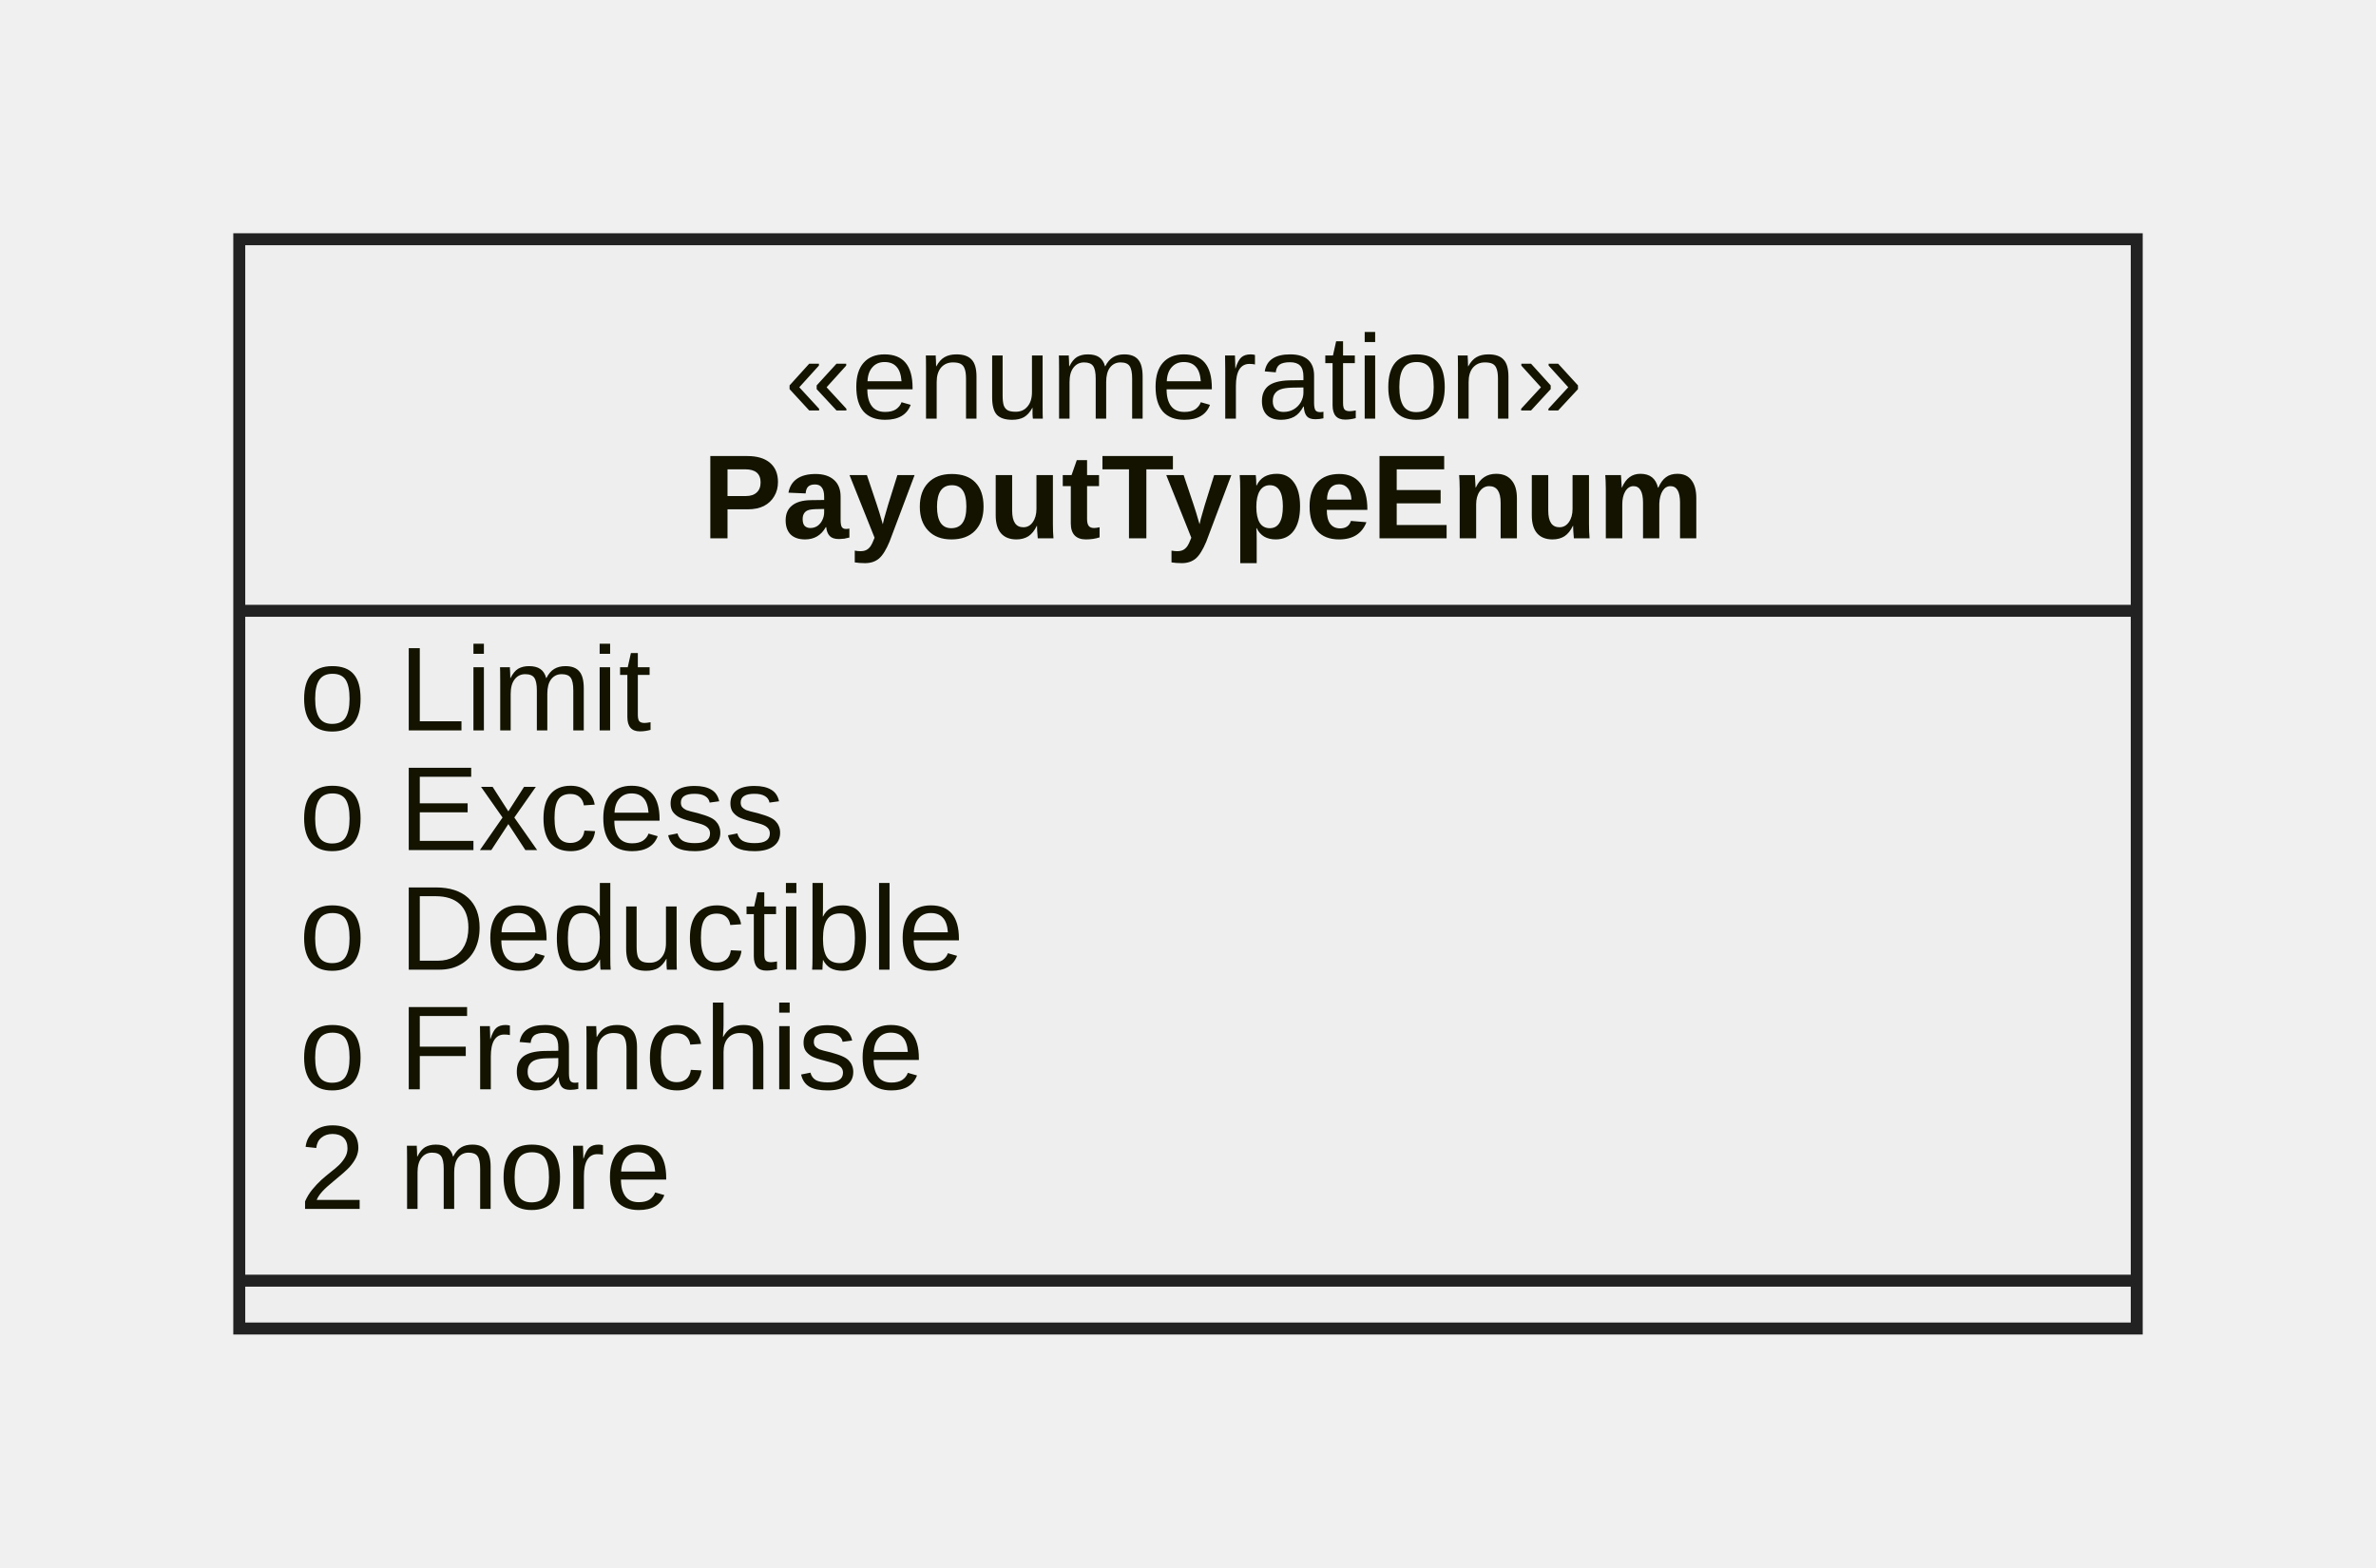
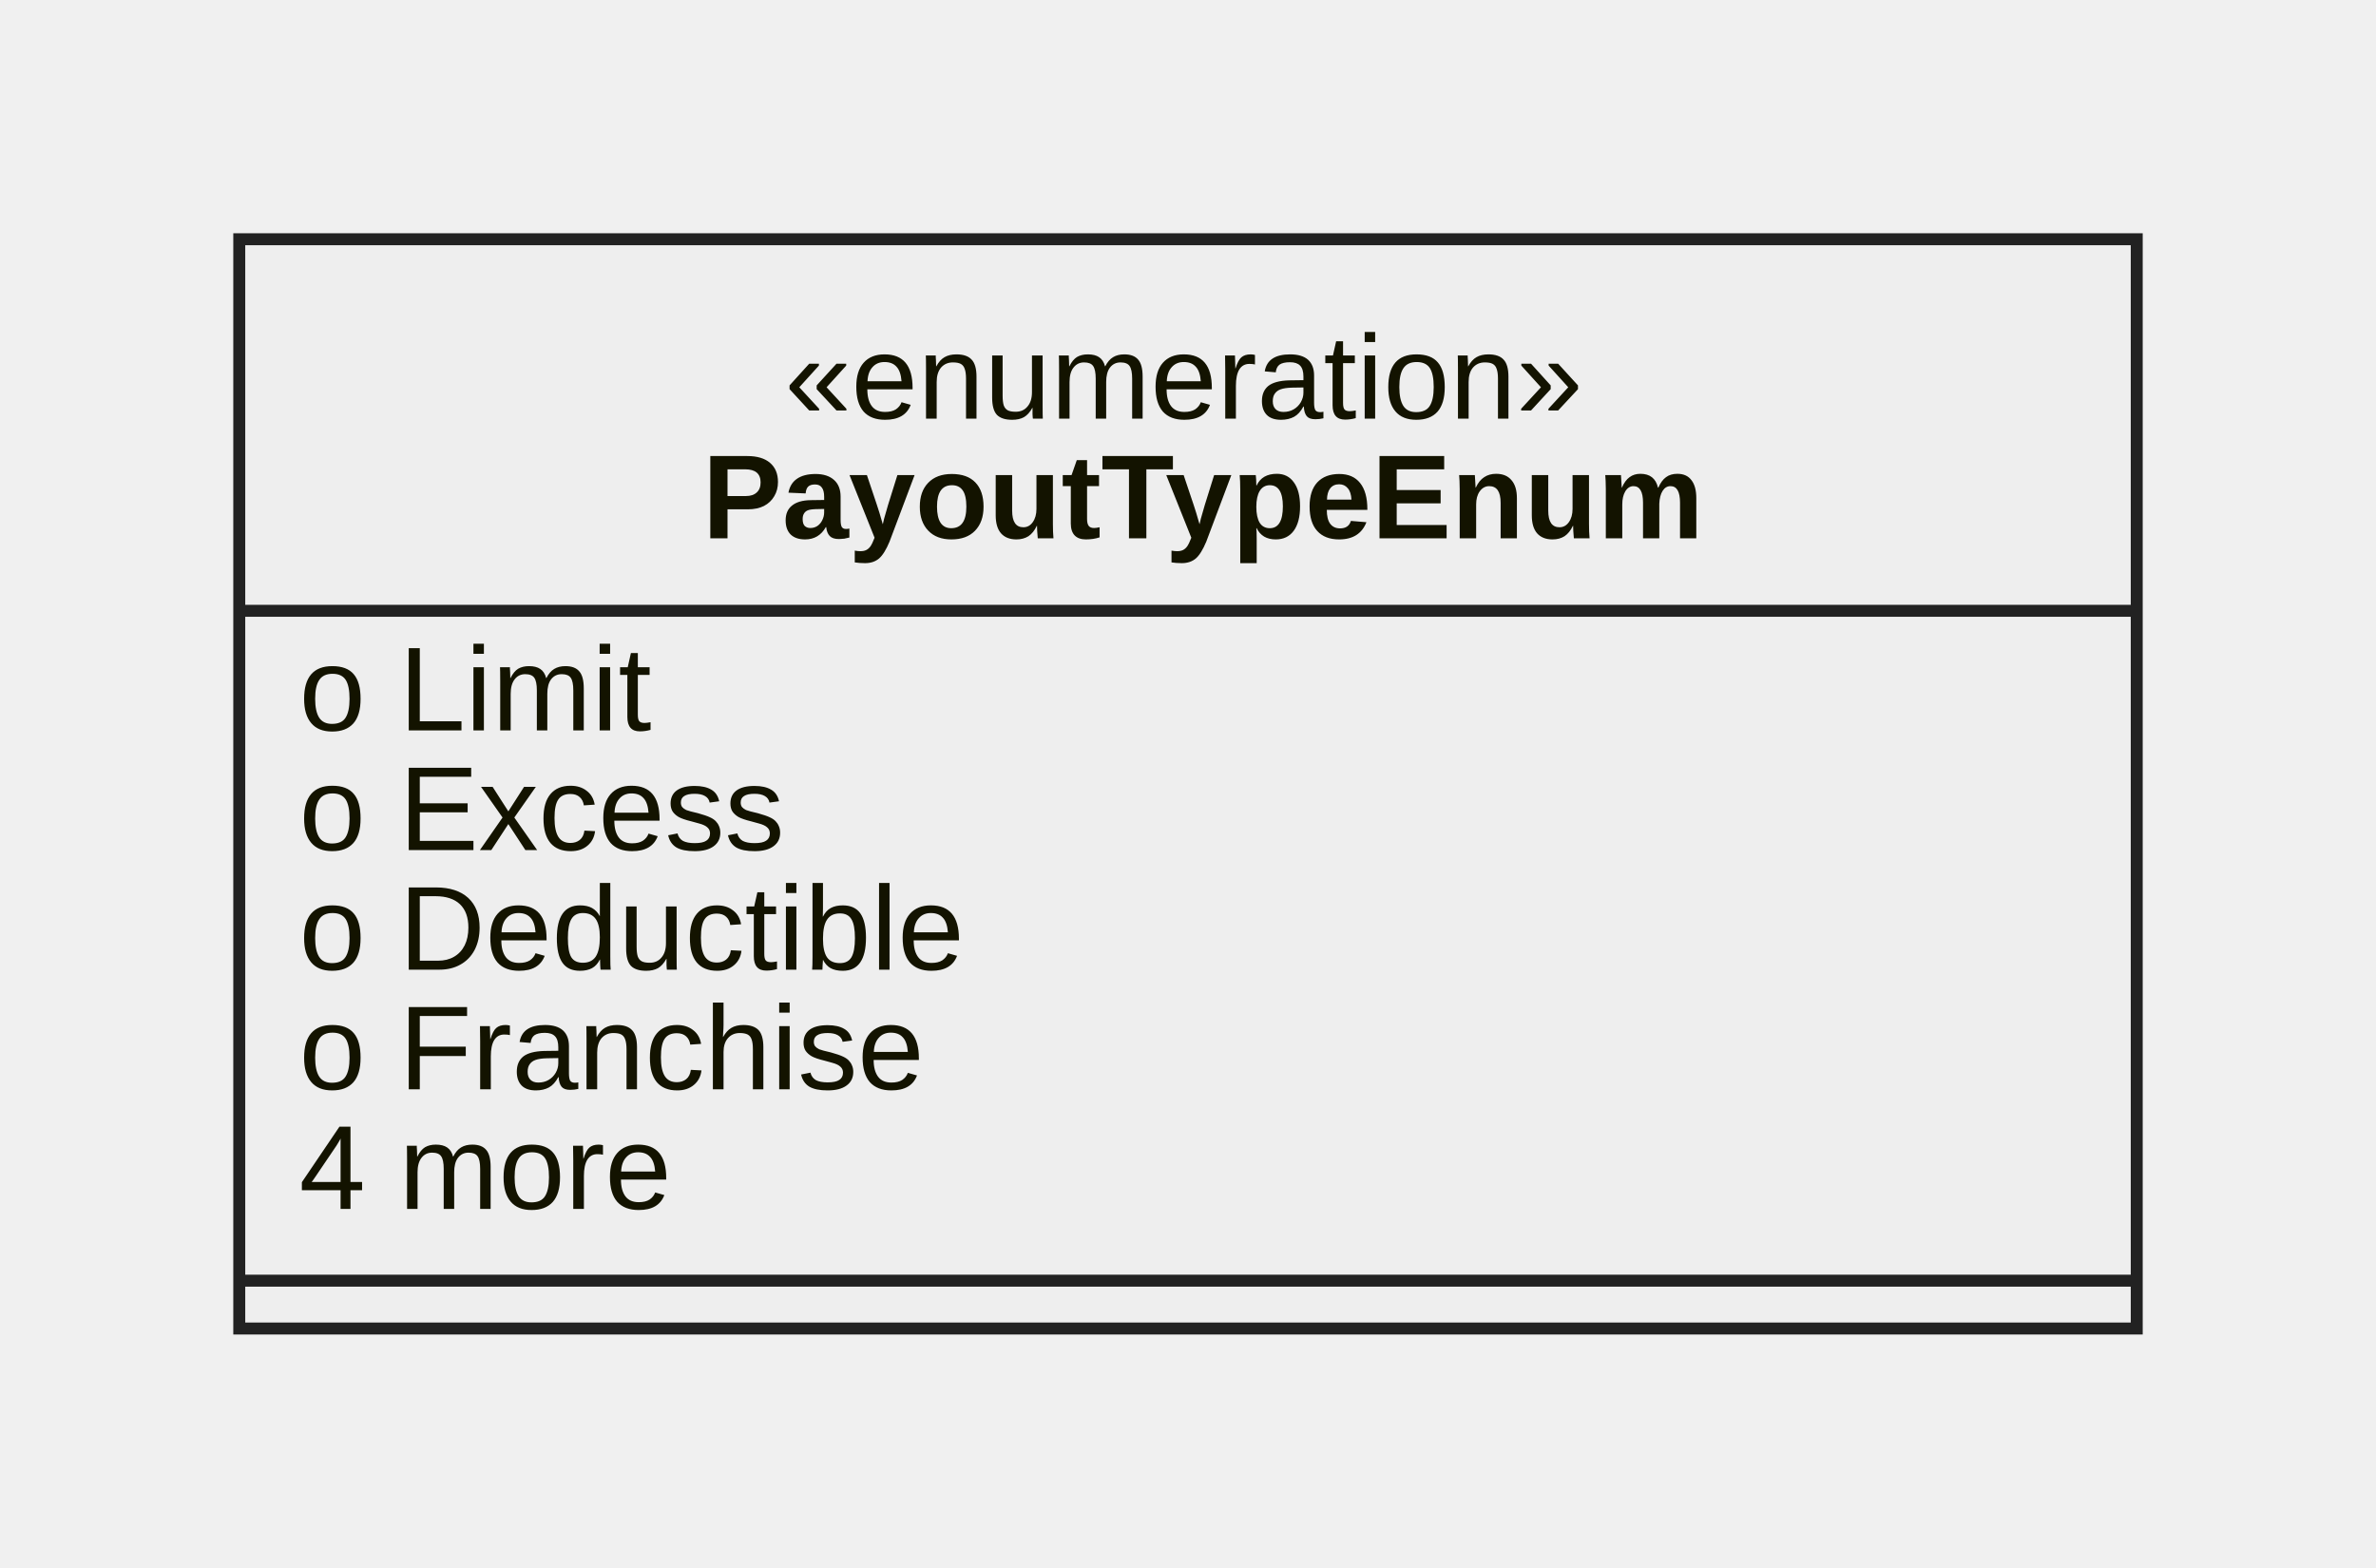
- <svg xmlns="http://www.w3.org/2000/svg" id="mermaid-1664216670313" width="100%" height="131.062" style="max-width: 198.609px;" viewBox="-20 -20 198.609 131.062">
-   <style>#mermaid-1664216670313{font-family:"trebuchet ms",verdana,arial,sans-serif;font-size:16px;fill:#333;}#mermaid-1664216670313 .error-icon{fill:#552222;}#mermaid-1664216670313 .error-text{fill:#552222;stroke:#552222;}#mermaid-1664216670313 .edge-thickness-normal{stroke-width:2px;}#mermaid-1664216670313 .edge-thickness-thick{stroke-width:3.5px;}#mermaid-1664216670313 .edge-pattern-solid{stroke-dasharray:0;}#mermaid-1664216670313 .edge-pattern-dashed{stroke-dasharray:3;}#mermaid-1664216670313 .edge-pattern-dotted{stroke-dasharray:2;}#mermaid-1664216670313 .marker{fill:#333333;stroke:#333333;}#mermaid-1664216670313 .marker.cross{stroke:#333333;}#mermaid-1664216670313 svg{font-family:"trebuchet ms",verdana,arial,sans-serif;font-size:16px;}#mermaid-1664216670313 g.classGroup text{fill:#222222;fill:#131300;stroke:none;font-family:"trebuchet ms",verdana,arial,sans-serif;font-size:10px;}#mermaid-1664216670313 g.classGroup text .title{font-weight:bolder;}#mermaid-1664216670313 .classTitle{font-weight:bolder;}#mermaid-1664216670313 .node rect,#mermaid-1664216670313 .node circle,#mermaid-1664216670313 .node ellipse,#mermaid-1664216670313 .node polygon,#mermaid-1664216670313 .node path{fill:#eeeeee;stroke:#222222;stroke-width:1px;}#mermaid-1664216670313 .divider{stroke:#222222;stroke:1;}#mermaid-1664216670313 g.clickable{cursor:pointer;}#mermaid-1664216670313 g.classGroup rect{fill:#eeeeee;stroke:#222222;}#mermaid-1664216670313 g.classGroup line{stroke:#222222;stroke-width:1;}#mermaid-1664216670313 .classLabel .box{stroke:none;stroke-width:0;fill:#eeeeee;opacity:0.5;}#mermaid-1664216670313 .classLabel .label{fill:#222222;font-size:10px;}#mermaid-1664216670313 .relation{stroke:#333333;stroke-width:1;fill:none;}#mermaid-1664216670313 .dashed-line{stroke-dasharray:3;}#mermaid-1664216670313 #compositionStart,#mermaid-1664216670313 .composition{fill:#333333 !important;stroke:#333333 !important;stroke-width:1;}#mermaid-1664216670313 #compositionEnd,#mermaid-1664216670313 .composition{fill:#333333 !important;stroke:#333333 !important;stroke-width:1;}#mermaid-1664216670313 #dependencyStart,#mermaid-1664216670313 .dependency{fill:#333333 !important;stroke:#333333 !important;stroke-width:1;}#mermaid-1664216670313 #dependencyStart,#mermaid-1664216670313 .dependency{fill:#333333 !important;stroke:#333333 !important;stroke-width:1;}#mermaid-1664216670313 #extensionStart,#mermaid-1664216670313 .extension{fill:#333333 !important;stroke:#333333 !important;stroke-width:1;}#mermaid-1664216670313 #extensionEnd,#mermaid-1664216670313 .extension{fill:#333333 !important;stroke:#333333 !important;stroke-width:1;}#mermaid-1664216670313 #aggregationStart,#mermaid-1664216670313 .aggregation{fill:#eeeeee !important;stroke:#333333 !important;stroke-width:1;}#mermaid-1664216670313 #aggregationEnd,#mermaid-1664216670313 .aggregation{fill:#eeeeee !important;stroke:#333333 !important;stroke-width:1;}#mermaid-1664216670313 .edgeTerminals{font-size:11px;}#mermaid-1664216670313:root{--mermaid-font-family:"trebuchet ms",verdana,arial,sans-serif;}</style>
+ <svg xmlns="http://www.w3.org/2000/svg" id="mermaid-1664393417893" width="100%" height="131.062" style="max-width: 198.609px;" viewBox="-20 -20 198.609 131.062">
+   <style>#mermaid-1664393417893{font-family:"trebuchet ms",verdana,arial,sans-serif;font-size:16px;fill:#333;}#mermaid-1664393417893 .error-icon{fill:#552222;}#mermaid-1664393417893 .error-text{fill:#552222;stroke:#552222;}#mermaid-1664393417893 .edge-thickness-normal{stroke-width:2px;}#mermaid-1664393417893 .edge-thickness-thick{stroke-width:3.5px;}#mermaid-1664393417893 .edge-pattern-solid{stroke-dasharray:0;}#mermaid-1664393417893 .edge-pattern-dashed{stroke-dasharray:3;}#mermaid-1664393417893 .edge-pattern-dotted{stroke-dasharray:2;}#mermaid-1664393417893 .marker{fill:#333333;stroke:#333333;}#mermaid-1664393417893 .marker.cross{stroke:#333333;}#mermaid-1664393417893 svg{font-family:"trebuchet ms",verdana,arial,sans-serif;font-size:16px;}#mermaid-1664393417893 g.classGroup text{fill:#222222;fill:#131300;stroke:none;font-family:"trebuchet ms",verdana,arial,sans-serif;font-size:10px;}#mermaid-1664393417893 g.classGroup text .title{font-weight:bolder;}#mermaid-1664393417893 .classTitle{font-weight:bolder;}#mermaid-1664393417893 .node rect,#mermaid-1664393417893 .node circle,#mermaid-1664393417893 .node ellipse,#mermaid-1664393417893 .node polygon,#mermaid-1664393417893 .node path{fill:#eeeeee;stroke:#222222;stroke-width:1px;}#mermaid-1664393417893 .divider{stroke:#222222;stroke:1;}#mermaid-1664393417893 g.clickable{cursor:pointer;}#mermaid-1664393417893 g.classGroup rect{fill:#eeeeee;stroke:#222222;}#mermaid-1664393417893 g.classGroup line{stroke:#222222;stroke-width:1;}#mermaid-1664393417893 .classLabel .box{stroke:none;stroke-width:0;fill:#eeeeee;opacity:0.5;}#mermaid-1664393417893 .classLabel .label{fill:#222222;font-size:10px;}#mermaid-1664393417893 .relation{stroke:#333333;stroke-width:1;fill:none;}#mermaid-1664393417893 .dashed-line{stroke-dasharray:3;}#mermaid-1664393417893 #compositionStart,#mermaid-1664393417893 .composition{fill:#333333 !important;stroke:#333333 !important;stroke-width:1;}#mermaid-1664393417893 #compositionEnd,#mermaid-1664393417893 .composition{fill:#333333 !important;stroke:#333333 !important;stroke-width:1;}#mermaid-1664393417893 #dependencyStart,#mermaid-1664393417893 .dependency{fill:#333333 !important;stroke:#333333 !important;stroke-width:1;}#mermaid-1664393417893 #dependencyStart,#mermaid-1664393417893 .dependency{fill:#333333 !important;stroke:#333333 !important;stroke-width:1;}#mermaid-1664393417893 #extensionStart,#mermaid-1664393417893 .extension{fill:#333333 !important;stroke:#333333 !important;stroke-width:1;}#mermaid-1664393417893 #extensionEnd,#mermaid-1664393417893 .extension{fill:#333333 !important;stroke:#333333 !important;stroke-width:1;}#mermaid-1664393417893 #aggregationStart,#mermaid-1664393417893 .aggregation{fill:#eeeeee !important;stroke:#333333 !important;stroke-width:1;}#mermaid-1664393417893 #aggregationEnd,#mermaid-1664393417893 .aggregation{fill:#eeeeee !important;stroke:#333333 !important;stroke-width:1;}#mermaid-1664393417893 .edgeTerminals{font-size:11px;}#mermaid-1664393417893:root{--mermaid-font-family:"trebuchet ms",verdana,arial,sans-serif;}</style>
  <g />
  <defs>
    <marker id="extensionStart" class="extension" refX="0" refY="7" markerWidth="190" markerHeight="240" orient="auto">
      <path d="M 1,7 L18,13 V 1 Z" />
    </marker>
  </defs>
  <defs>
    <marker id="extensionEnd" refX="19" refY="7" markerWidth="20" markerHeight="28" orient="auto">
      <path d="M 1,1 V 13 L18,7 Z" />
    </marker>
  </defs>
  <defs>
    <marker id="compositionStart" class="extension" refX="0" refY="7" markerWidth="190" markerHeight="240" orient="auto">
      <path d="M 18,7 L9,13 L1,7 L9,1 Z" />
    </marker>
  </defs>
  <defs>
    <marker id="compositionEnd" refX="19" refY="7" markerWidth="20" markerHeight="28" orient="auto">
      <path d="M 18,7 L9,13 L1,7 L9,1 Z" />
    </marker>
  </defs>
  <defs>
    <marker id="aggregationStart" class="extension" refX="0" refY="7" markerWidth="190" markerHeight="240" orient="auto">
      <path d="M 18,7 L9,13 L1,7 L9,1 Z" />
    </marker>
  </defs>
  <defs>
    <marker id="aggregationEnd" refX="19" refY="7" markerWidth="20" markerHeight="28" orient="auto">
      <path d="M 18,7 L9,13 L1,7 L9,1 Z" />
    </marker>
  </defs>
  <defs>
    <marker id="dependencyStart" class="extension" refX="0" refY="7" markerWidth="190" markerHeight="240" orient="auto">
      <path d="M 5,7 L9,13 L1,7 L9,1 Z" />
    </marker>
  </defs>
  <defs>
    <marker id="dependencyEnd" refX="19" refY="7" markerWidth="20" markerHeight="28" orient="auto">
      <path d="M 18,7 L9,13 L14,7 L9,1 Z" />
    </marker>
  </defs>
  <g id="classid-PayoutTypeEnum-0" class="classGroup" transform="translate(0,0 )">
    <rect x="0" y="0" width="158.609" height="91.062" class=" " />
    <text y="15" x="0">
      <tspan x="45.594">«enumeration»</tspan>
      <tspan class="title" dy="10" x="38.703">PayoutTypeEnum</tspan>
    </text>
    <line x1="0" y1="31.062" y2="31.062" x2="158.609" />
    <text x="5" y="41.062" fill="white" class="classText">
      <tspan x="5">o Limit</tspan>
      <tspan x="5" dy="10">o Excess</tspan>
      <tspan x="5" dy="10">o Deductible</tspan>
      <tspan x="5" dy="10">o Franchise</tspan>
-       <tspan x="5" dy="10">2 more</tspan>
+       <tspan x="5" dy="10">4 more</tspan>
    </text>
    <line x1="0" y1="87.062" y2="87.062" x2="158.609" />
    <text x="5" y="102.062" fill="white" class="classText" />
  </g>
</svg>
